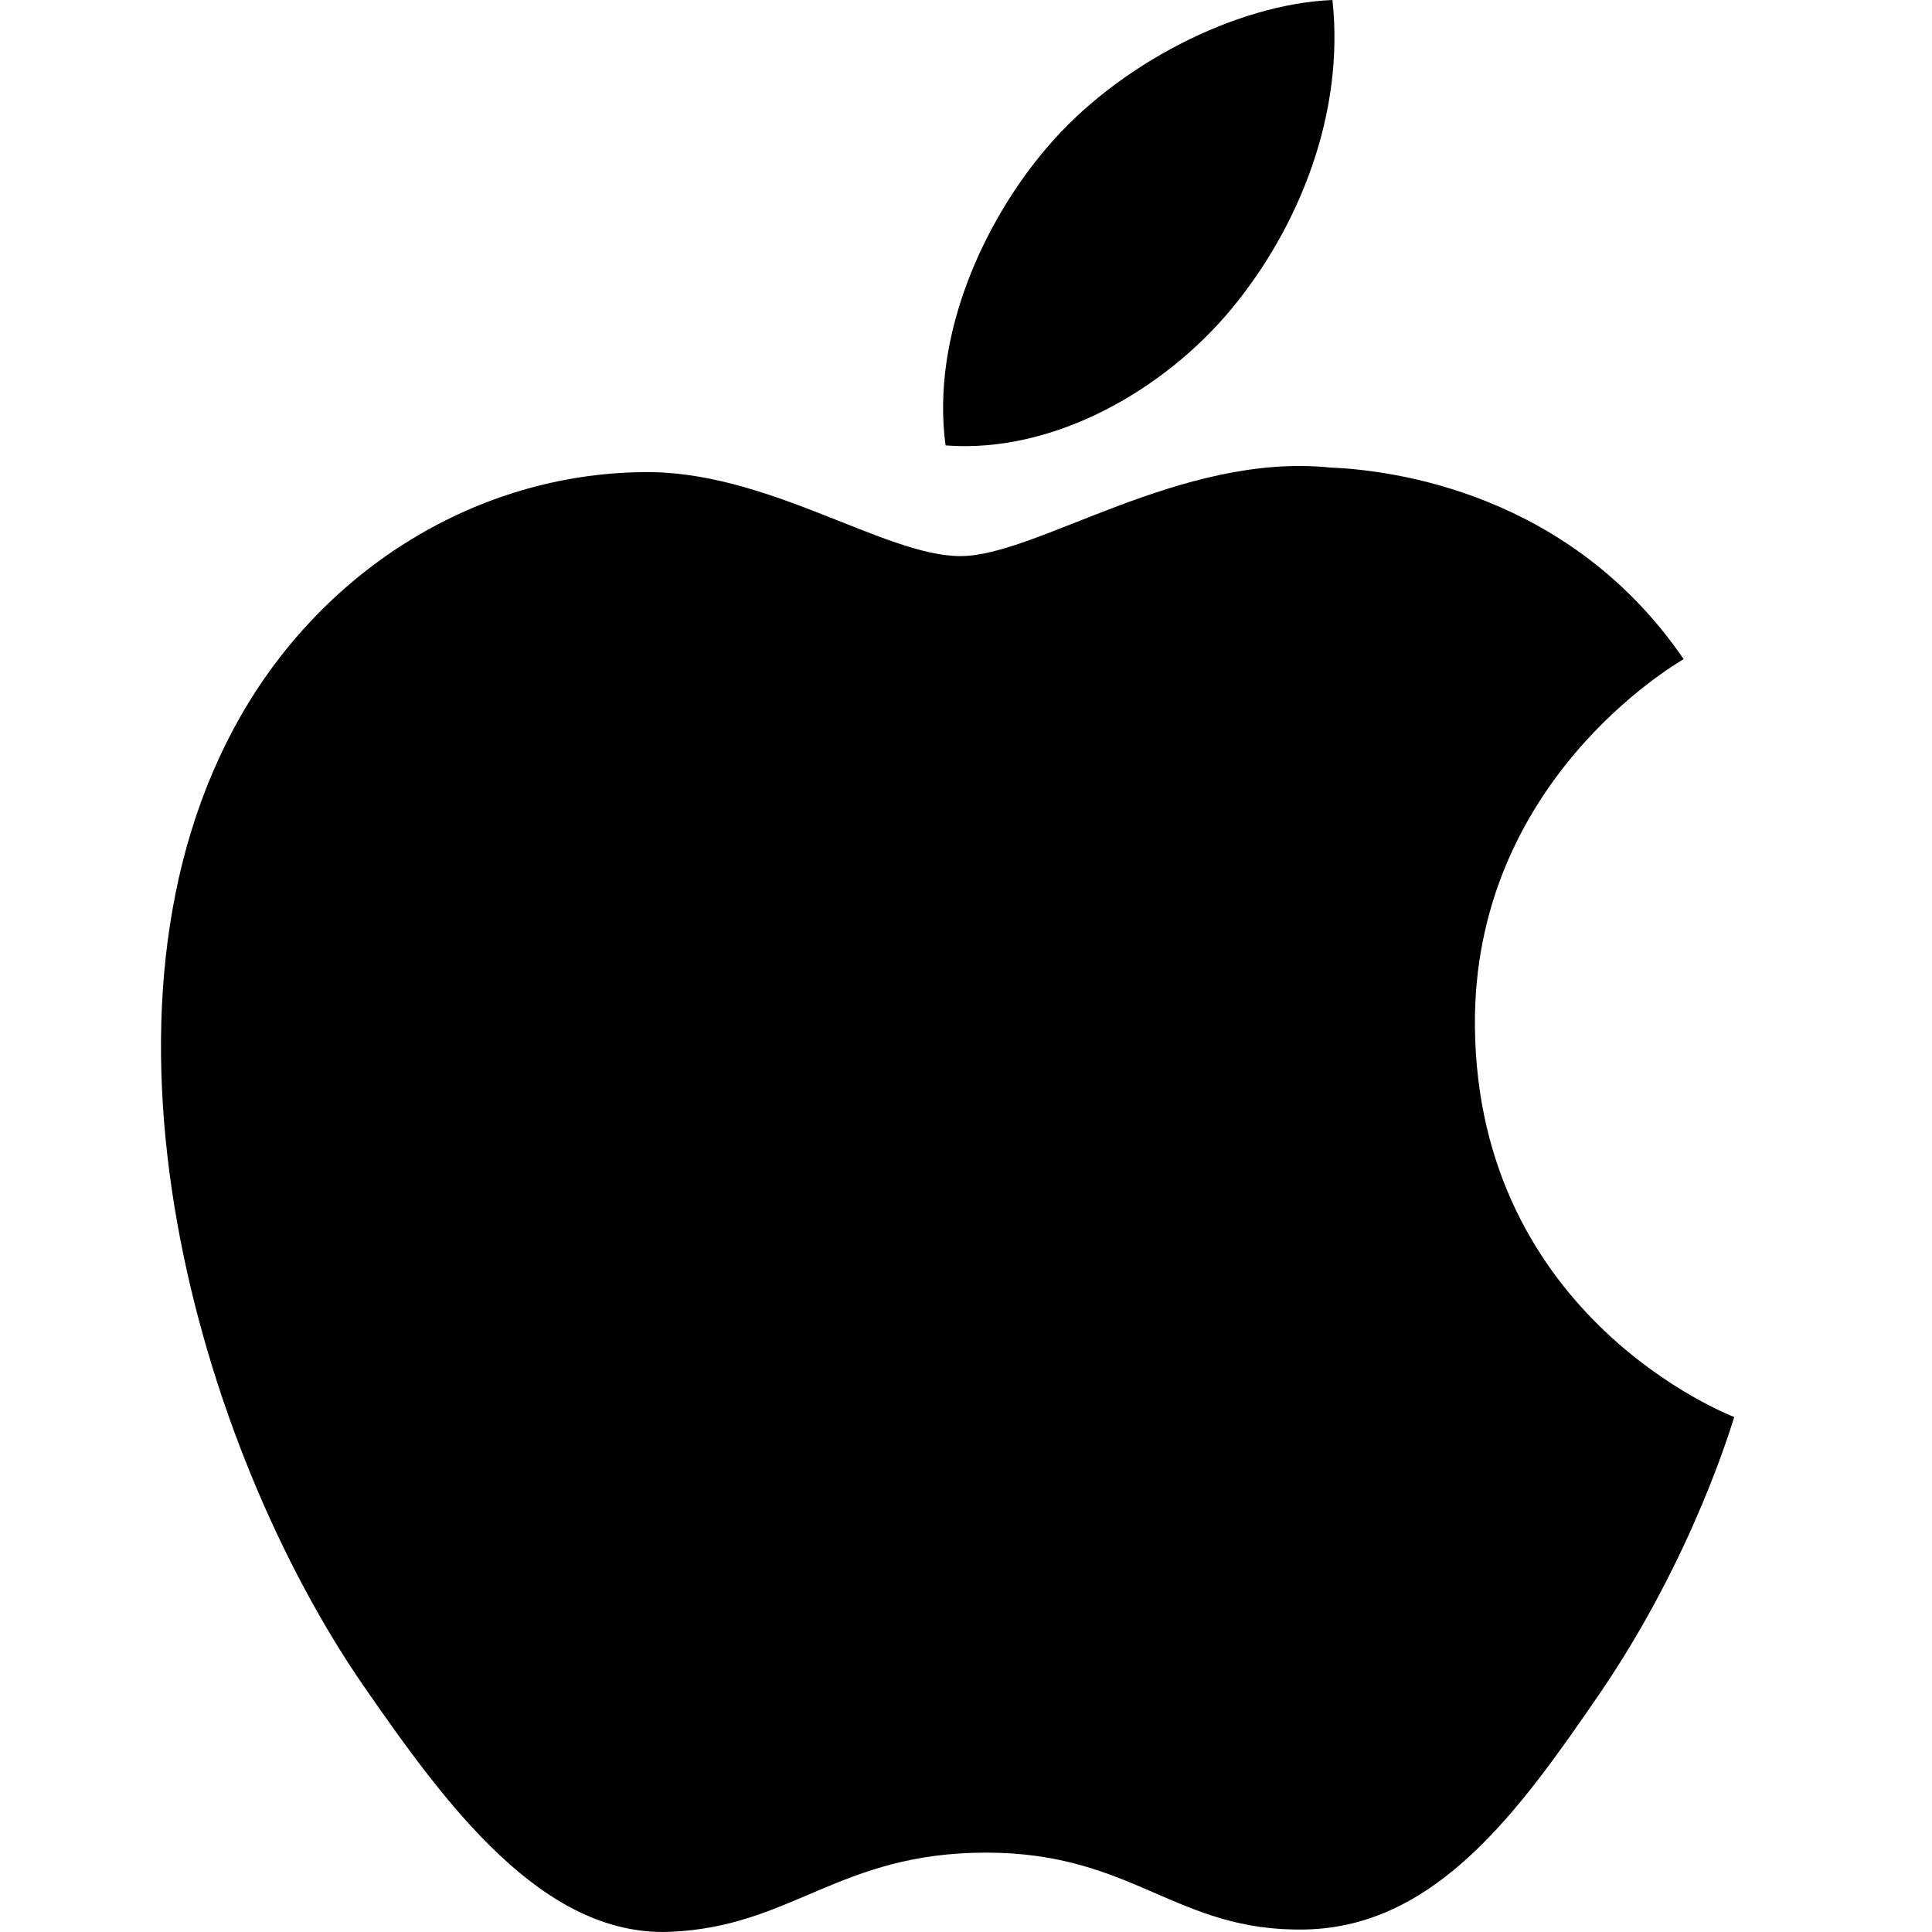
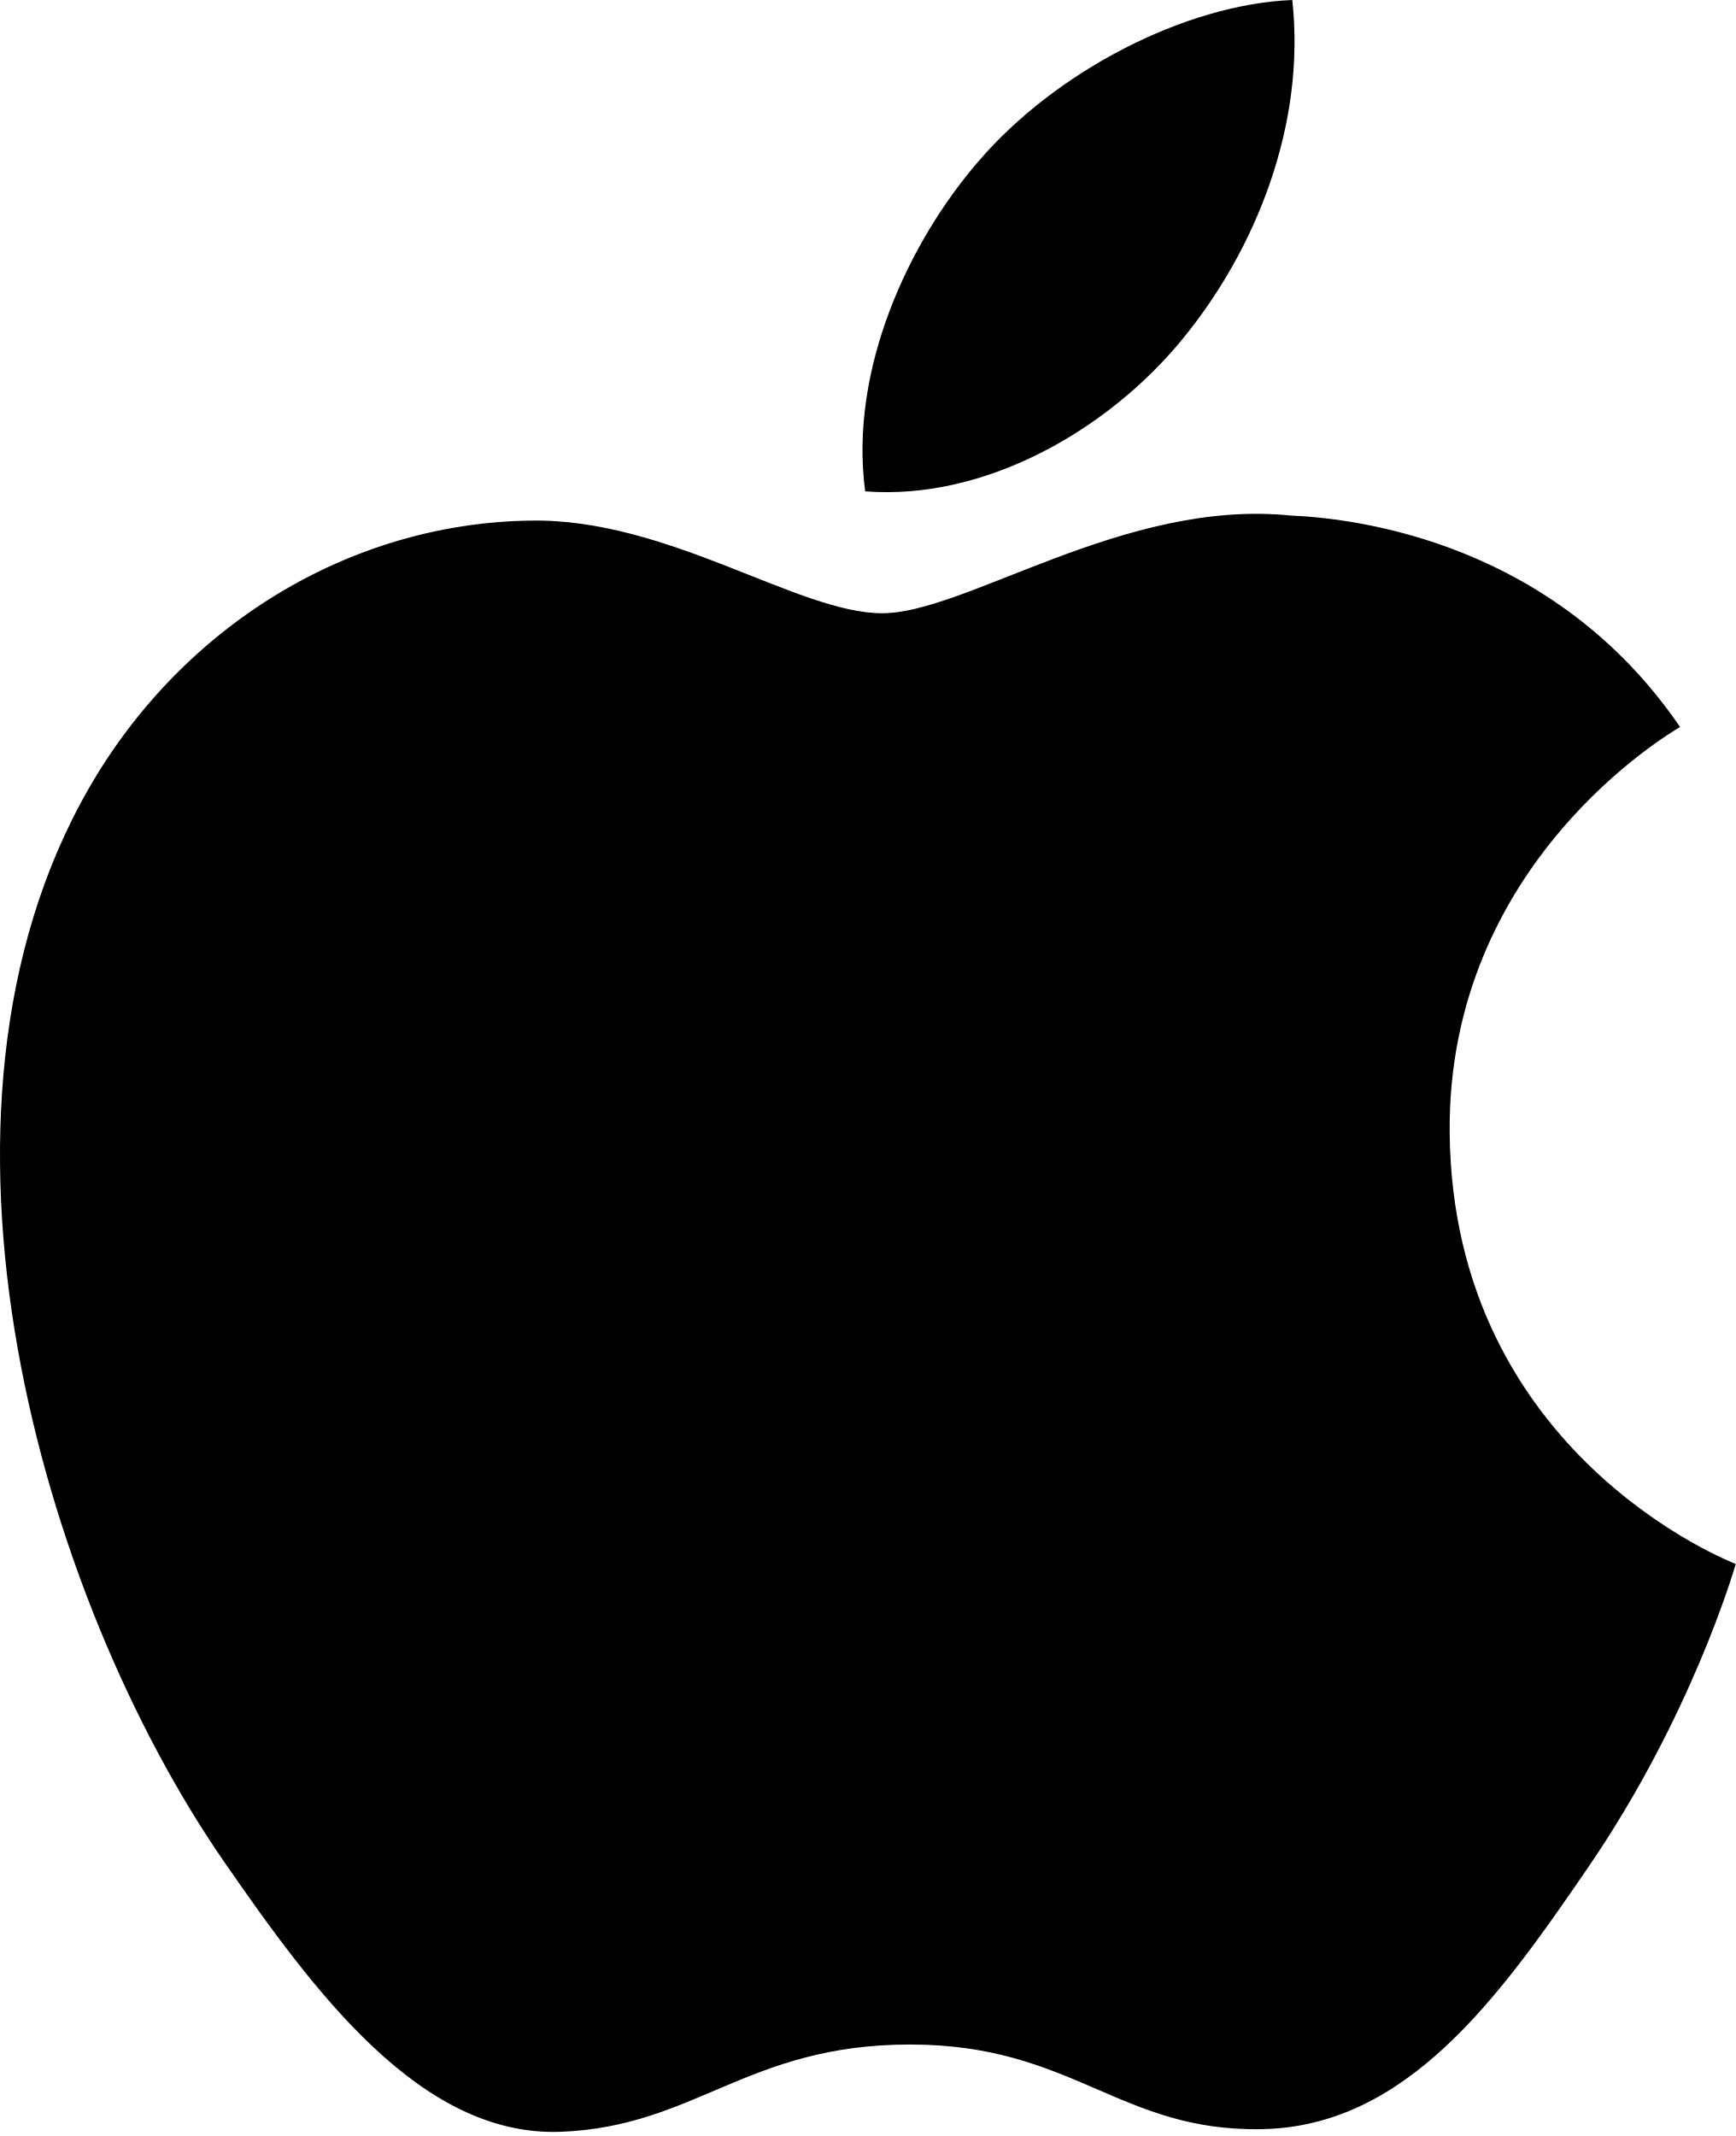
- <svg xmlns="http://www.w3.org/2000/svg" fill="currentColor" fill-rule="evenodd" height="1em" style="flex:none;line-height:1" viewBox="0 0 24 24" width="1em">
-   <path d="M11.932 6.908c.95 0 2.727-1.291 4.595-1.1.782.032 2.976.316 4.388 2.38-.113.069-2.622 1.528-2.593 4.565.034 3.617 3.166 4.828 3.221 4.85-.029.086-.506 1.723-1.658 3.416-1.002 1.463-2.039 2.919-3.675 2.95-1.606.03-2.125-.955-3.96-.955s-2.409.923-3.931.984c-1.581.06-2.78-1.58-3.79-3.037-2.065-2.98-3.64-8.422-1.527-12.087 1.051-1.824 2.93-2.98 4.969-3.009 1.549-.032 3.011 1.043 3.96 1.043zM16.552 0c.153 1.407-.411 2.817-1.251 3.833-.837 1.013-2.214 1.804-3.555 1.7-.185-1.378.495-2.814 1.27-3.712C13.883.805 15.346.05 16.553 0z" />
+ <svg xmlns="http://www.w3.org/2000/svg" width="256px" height="315px" viewBox="0 0 256 315" version="1.1" preserveAspectRatio="xMidYMid">
+   <g>
+     <path d="M213.803,167.031 C214.245,214.61 255.542,230.443 256,230.645 C255.651,231.761 249.401,253.208 234.243,275.361 C221.139,294.514 207.538,313.596 186.114,313.992 C165.062,314.379 158.293,301.508 134.225,301.508 C110.164,301.508 102.643,313.596 82.715,314.379 C62.035,315.162 46.287,293.669 33.074,274.586 C6.075,235.553 -14.558,164.286 13.147,116.18 C26.91,92.291 51.506,77.163 78.203,76.775 C98.51,76.388 117.678,90.437 130.092,90.437 C142.498,90.437 165.791,73.542 190.278,76.023 C200.529,76.45 229.304,80.164 247.781,107.209 C246.292,108.132 213.446,127.253 213.803,167.031 M174.239,50.199 C185.218,36.909 192.608,18.408 190.592,0 C174.766,0.636 155.63,10.546 144.278,23.828 C134.105,35.591 125.196,54.417 127.6,72.461 C145.239,73.826 163.259,63.497 174.239,50.199" fill="#000000" />
+   </g>
</svg>
